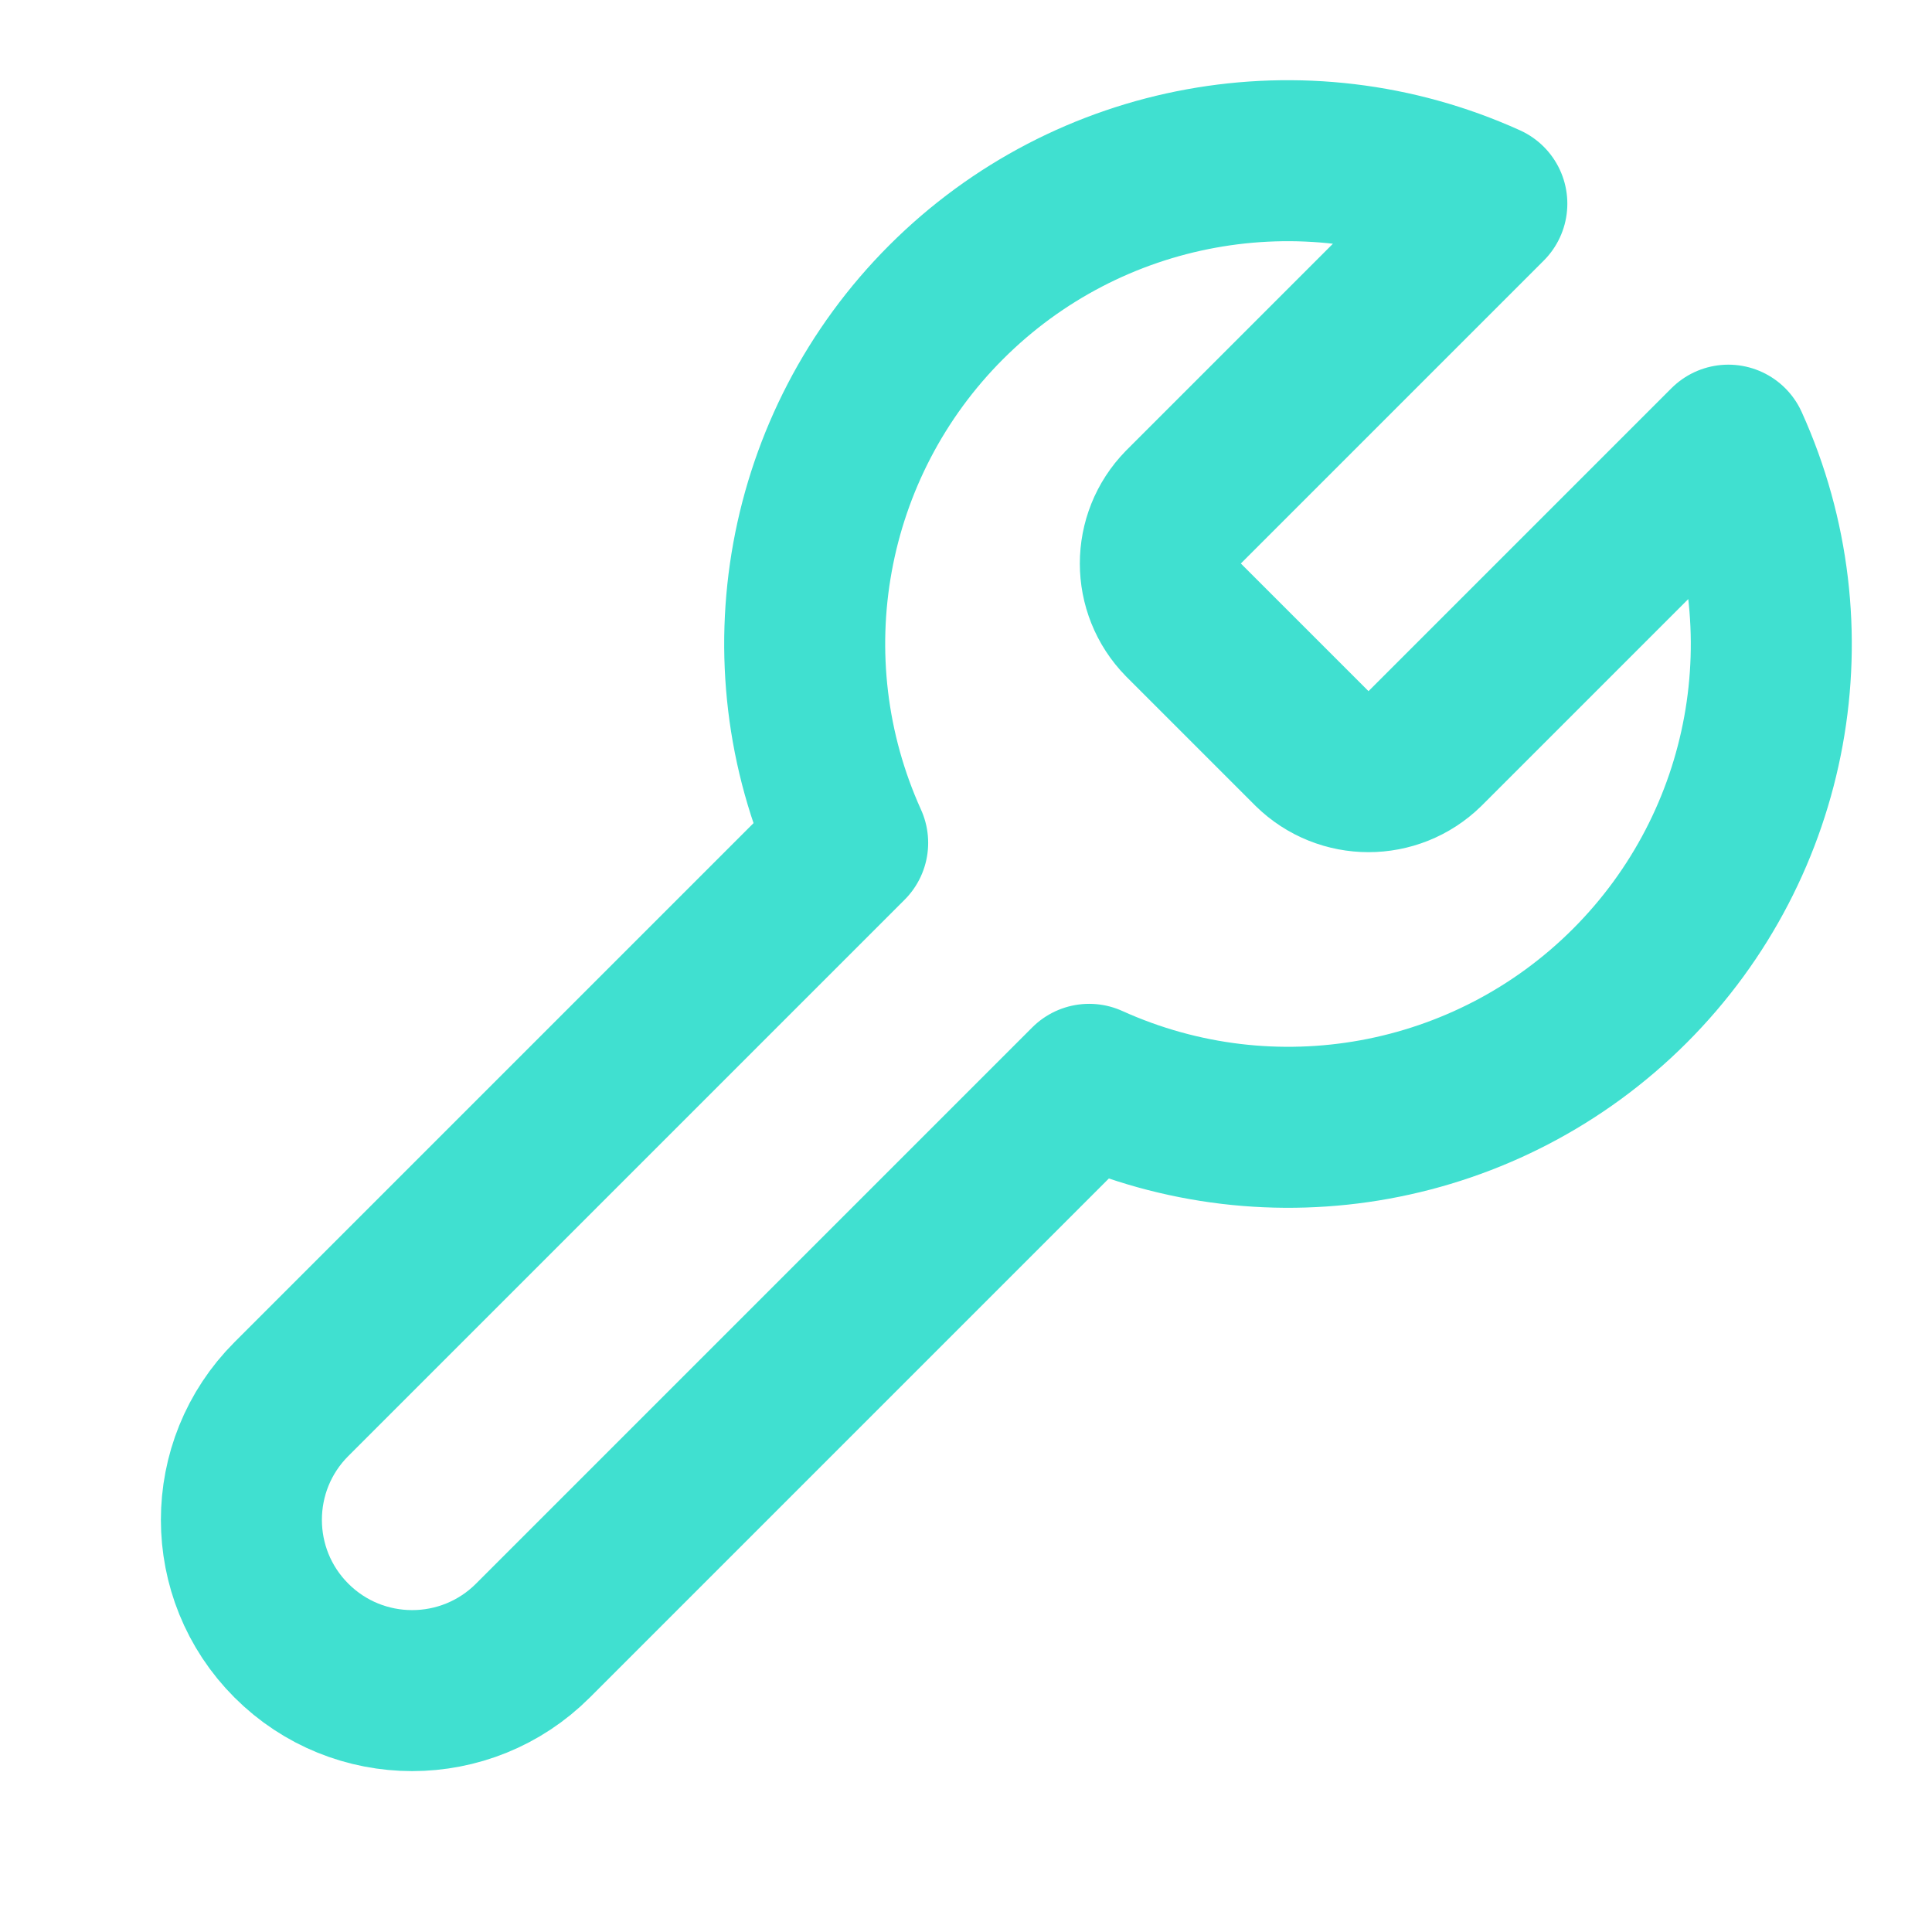
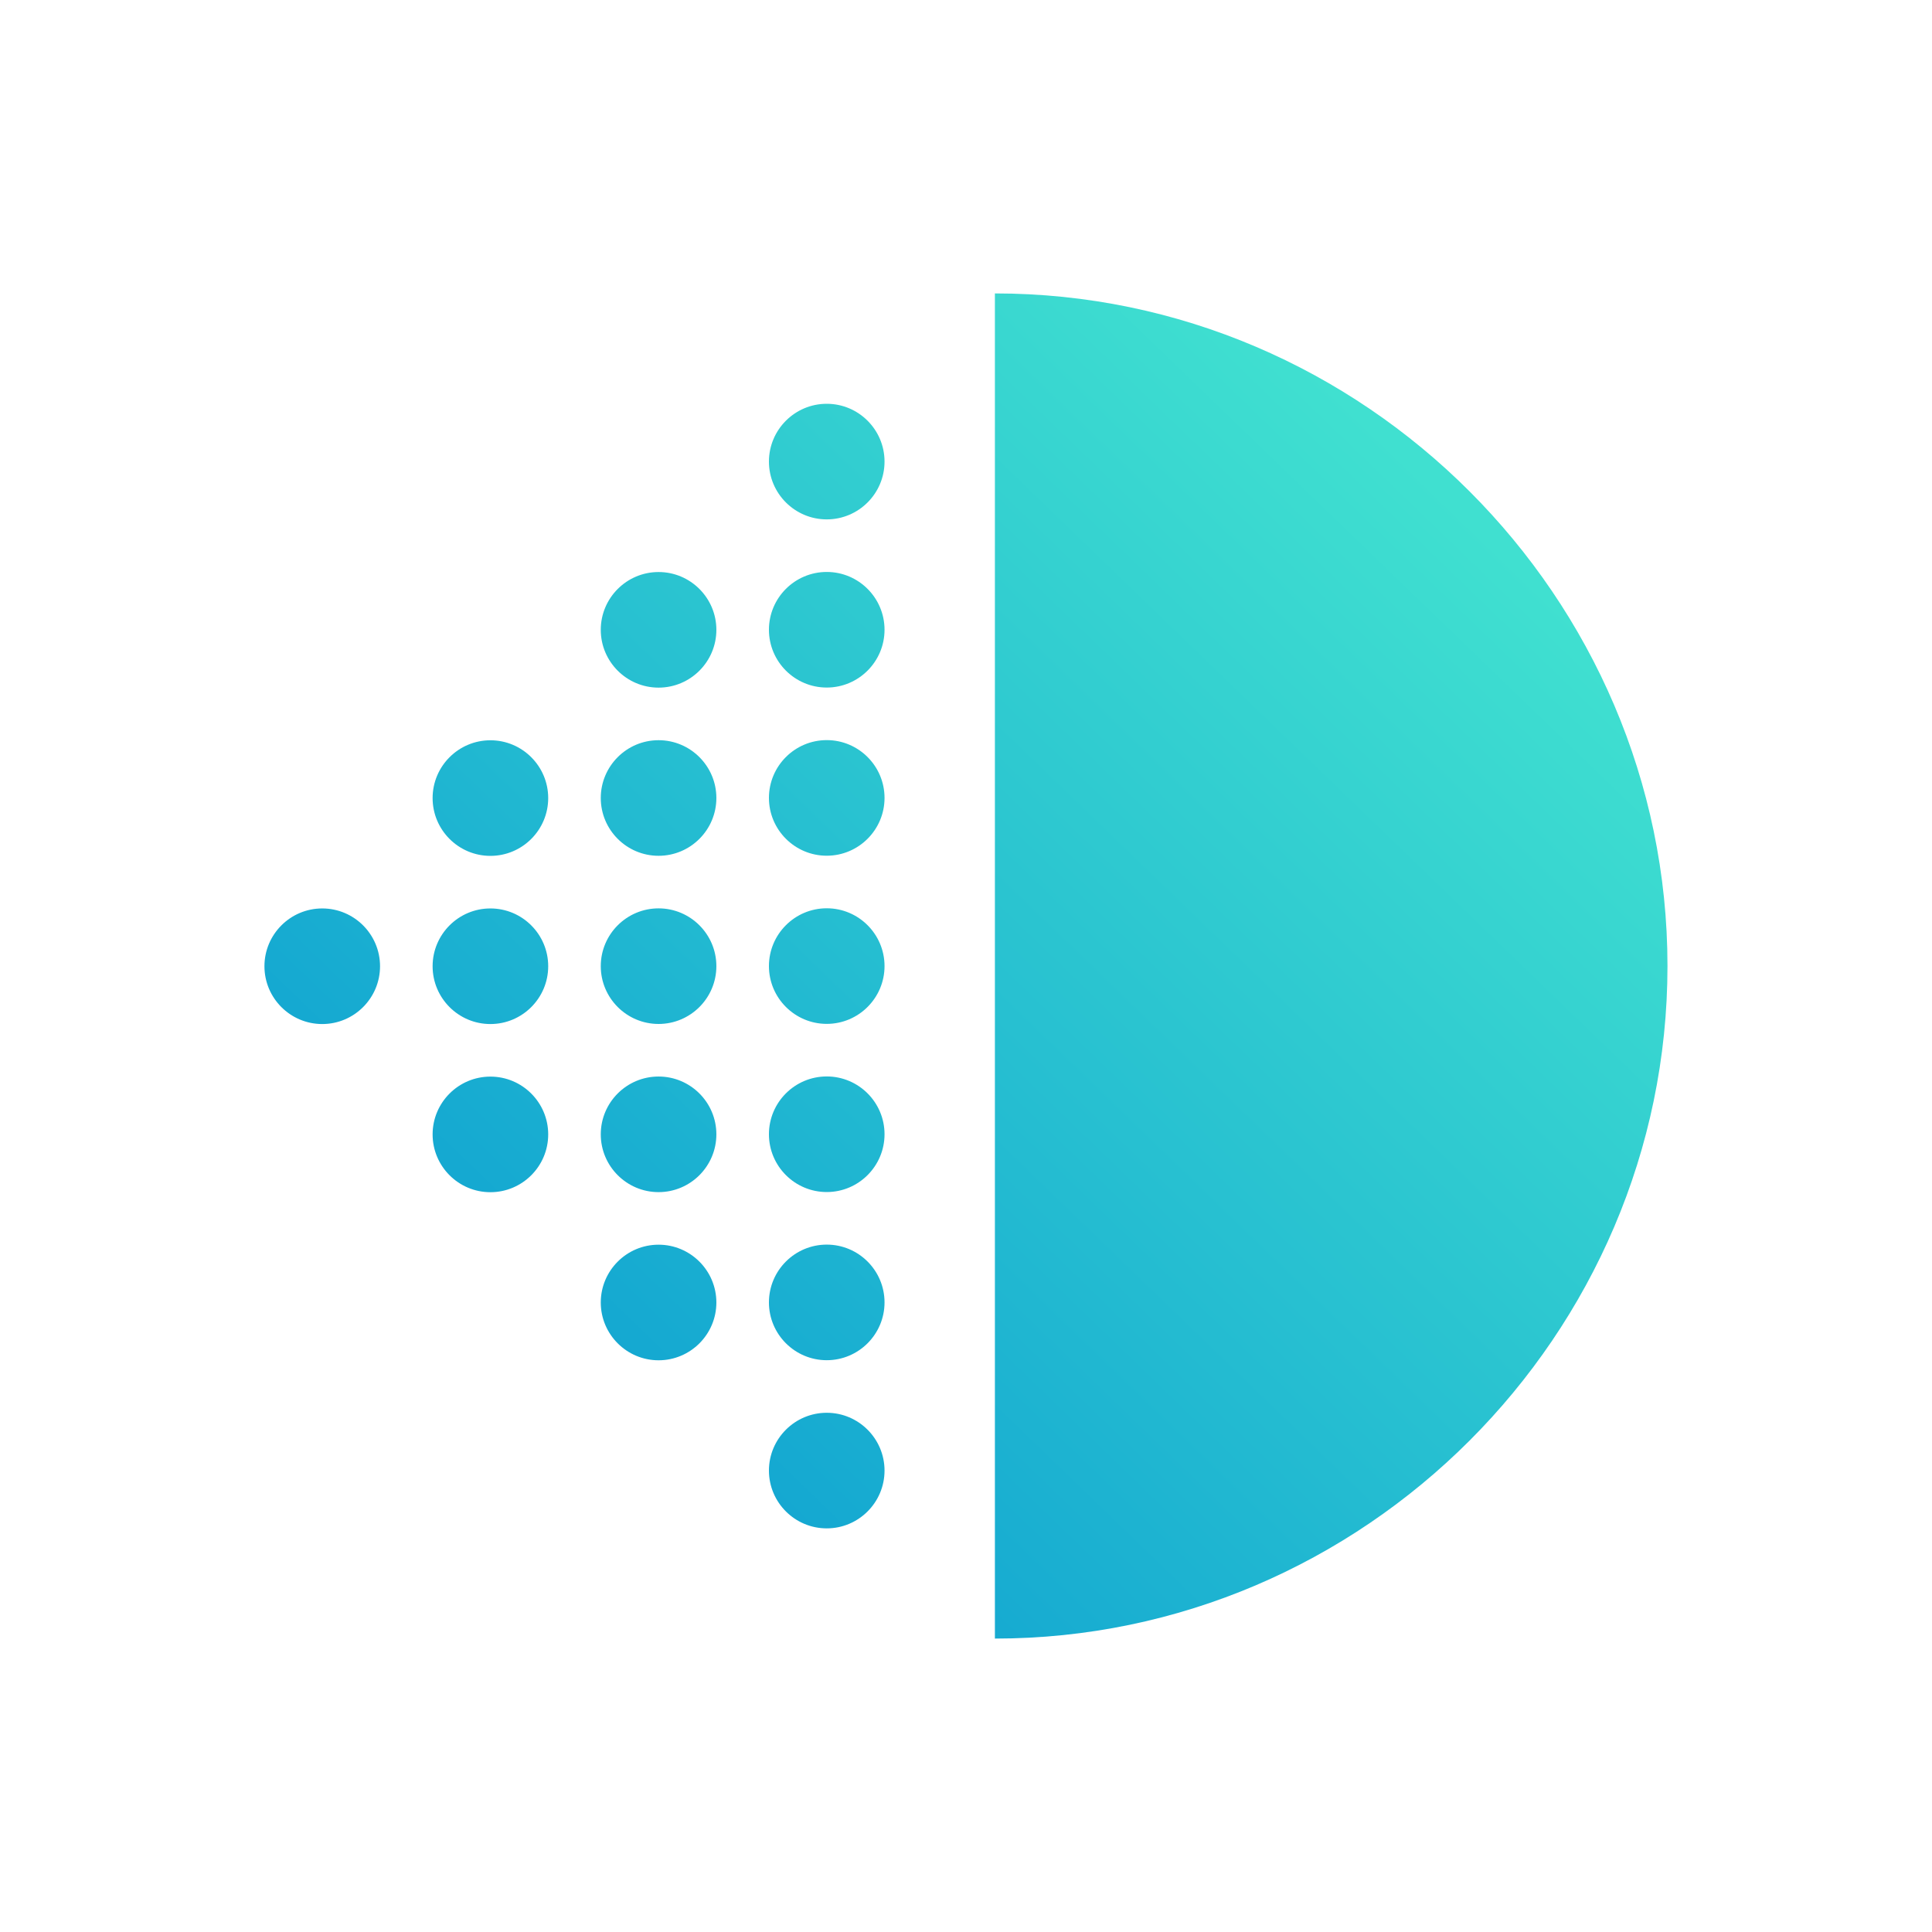
- <svg xmlns="http://www.w3.org/2000/svg" width="24" height="24" viewBox="0 0 24 24" fill="none" stroke="#40E0D0" stroke-width="2" stroke-linecap="round" stroke-linejoin="round">
-   <path d="M14.7 6.3a1 1 0 0 0 0 1.4l1.6 1.6a1 1 0 0 0 1.4 0l3.77-3.77a6 6 0 0 1-7.94 7.94l-6.91 6.91a2.12 2.12 0 0 1-3-3l6.91-6.91a6 6 0 0 1 7.94-7.94l-3.76 3.76z" />
+ <svg xmlns="http://www.w3.org/2000/svg" width="100%" height="100%" viewBox="0 0 24 24" version="1.1" xml:space="preserve" style="fill-rule:evenodd;clip-rule:evenodd;stroke-linejoin:round;stroke-miterlimit:2;">
+   <path d="M12.359,3.645c4.583,-0 8.355,3.772 8.355,8.355c0,4.583 -3.772,8.355 -8.355,8.355l0,-16.71Zm-2.089,1.371c0.396,0 0.718,0.322 0.718,0.718c0,0.396 -0.322,0.718 -0.718,0.718c-0.396,0 -0.718,-0.322 -0.718,-0.718c0,-0.396 0.322,-0.718 0.718,-0.718Zm0,2.089c0.396,0 0.718,0.322 0.718,0.718c0,0.396 -0.322,0.718 -0.718,0.718c-0.396,0 -0.718,-0.322 -0.718,-0.718c0,-0.396 0.322,-0.718 0.718,-0.718Zm0,2.089c0.396,0 0.718,0.322 0.718,0.718c0,0.396 -0.322,0.718 -0.718,0.718c-0.396,0 -0.718,-0.322 -0.718,-0.718c0,-0.396 0.322,-0.718 0.718,-0.718Zm0,2.089c0.396,0 0.718,0.322 0.718,0.718c0,0.396 -0.322,0.718 -0.718,0.718c-0.396,0 -0.718,-0.322 -0.718,-0.718c0,-0.396 0.322,-0.718 0.718,-0.718Zm0,2.089c0.396,0 0.718,0.322 0.718,0.718c0,0.396 -0.322,0.718 -0.718,0.718c-0.396,0 -0.718,-0.322 -0.718,-0.718c0,-0.396 0.322,-0.718 0.718,-0.718Zm0,2.089c0.396,0 0.718,0.322 0.718,0.718c0,0.396 -0.322,0.718 -0.718,0.718c-0.396,0 -0.718,-0.322 -0.718,-0.718c0,-0.396 0.322,-0.718 0.718,-0.718Zm0,2.089c0.396,0 0.718,0.322 0.718,0.718c0,0.396 -0.322,0.718 -0.718,0.718c-0.396,0 -0.718,-0.322 -0.718,-0.718c0,-0.396 0.322,-0.718 0.718,-0.718Zm-2.089,-10.444c0.396,0 0.718,0.322 0.718,0.718c0,0.396 -0.322,0.718 -0.718,0.718c-0.396,0 -0.718,-0.322 -0.718,-0.718c0,-0.396 0.322,-0.718 0.718,-0.718Zm0,2.089c0.396,0 0.718,0.322 0.718,0.718c0,0.396 -0.322,0.718 -0.718,0.718c-0.396,0 -0.718,-0.322 -0.718,-0.718c0,-0.396 0.322,-0.718 0.718,-0.718Zm0,2.089c0.396,0 0.718,0.322 0.718,0.718c0,0.396 -0.322,0.718 -0.718,0.718c-0.396,0 -0.718,-0.322 -0.718,-0.718c0,-0.396 0.322,-0.718 0.718,-0.718Zm0,2.089c0.396,0 0.718,0.322 0.718,0.718c0,0.396 -0.322,0.718 -0.718,0.718c-0.396,0 -0.718,-0.322 -0.718,-0.718c0,-0.396 0.322,-0.718 0.718,-0.718Zm0,2.089c0.396,0 0.718,0.322 0.718,0.718c0,0.396 -0.322,0.718 -0.718,0.718c-0.396,0 -0.718,-0.322 -0.718,-0.718c0,-0.396 0.322,-0.718 0.718,-0.718Zm-2.089,-6.266c0.396,0 0.718,0.322 0.718,0.718c0,0.396 -0.322,0.718 -0.718,0.718c-0.396,0 -0.718,-0.322 -0.718,-0.718c0,-0.396 0.322,-0.718 0.718,-0.718Zm0,2.089c0.396,0 0.718,0.322 0.718,0.718c0,0.396 -0.322,0.718 -0.718,0.718c-0.396,0 -0.718,-0.322 -0.718,-0.718c0,-0.396 0.322,-0.718 0.718,-0.718Zm0,2.089c0.396,0 0.718,0.322 0.718,0.718c0,0.396 -0.322,0.718 -0.718,0.718c-0.396,0 -0.718,-0.322 -0.718,-0.718c0,-0.396 0.322,-0.718 0.718,-0.718Zm-2.089,-2.089c0.396,0 0.718,0.322 0.718,0.718c0,0.396 -0.322,0.718 -0.718,0.718c-0.396,0 -0.718,-0.322 -0.718,-0.718c0,-0.396 0.322,-0.718 0.718,-0.718Z" style="fill:url(#_Linear1);" />
+   <defs>
+     <linearGradient id="_Linear1" x1="0" y1="0" x2="1" y2="0" gradientUnits="userSpaceOnUse" gradientTransform="matrix(-10.6625,11.24789,-128.0066,-121.3446,18.13519,6.364319)">
+       <stop offset="0" style="stop-color:#40e0d0;stop-opacity:1" />
+       <stop offset="1" style="stop-color:#12a5d1;stop-opacity:1" />
+     </linearGradient>
+   </defs>
</svg>
